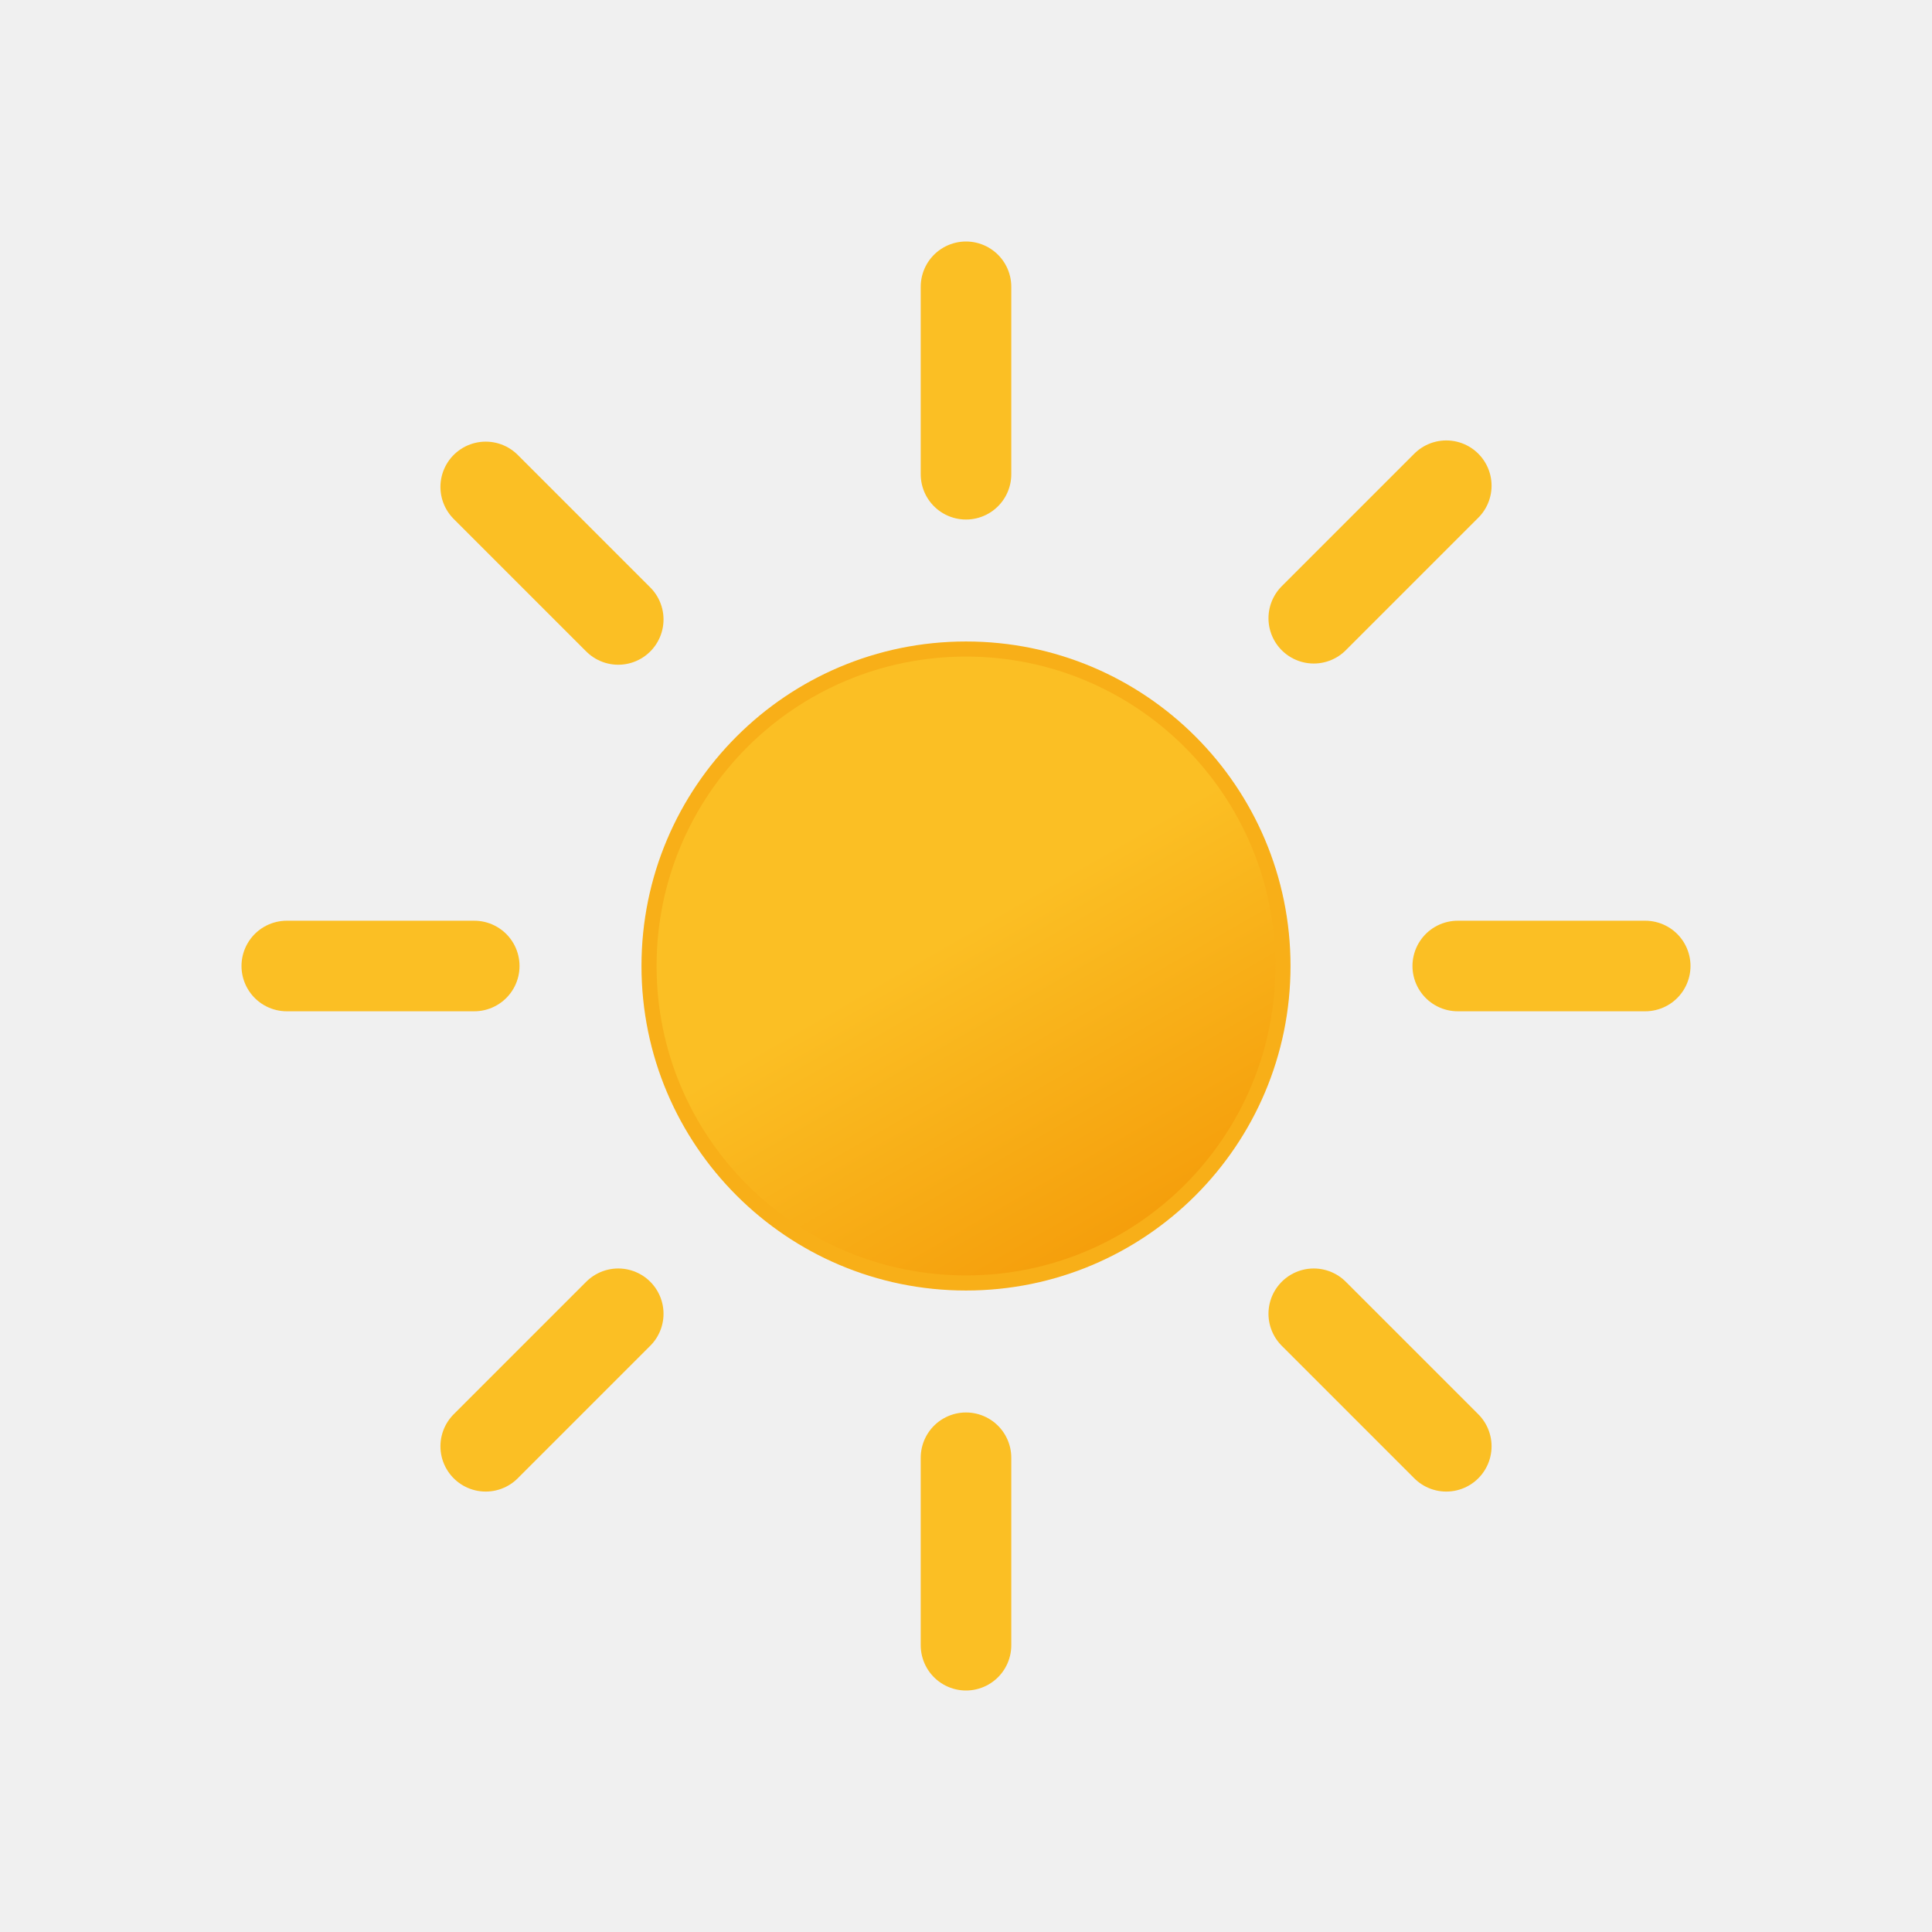
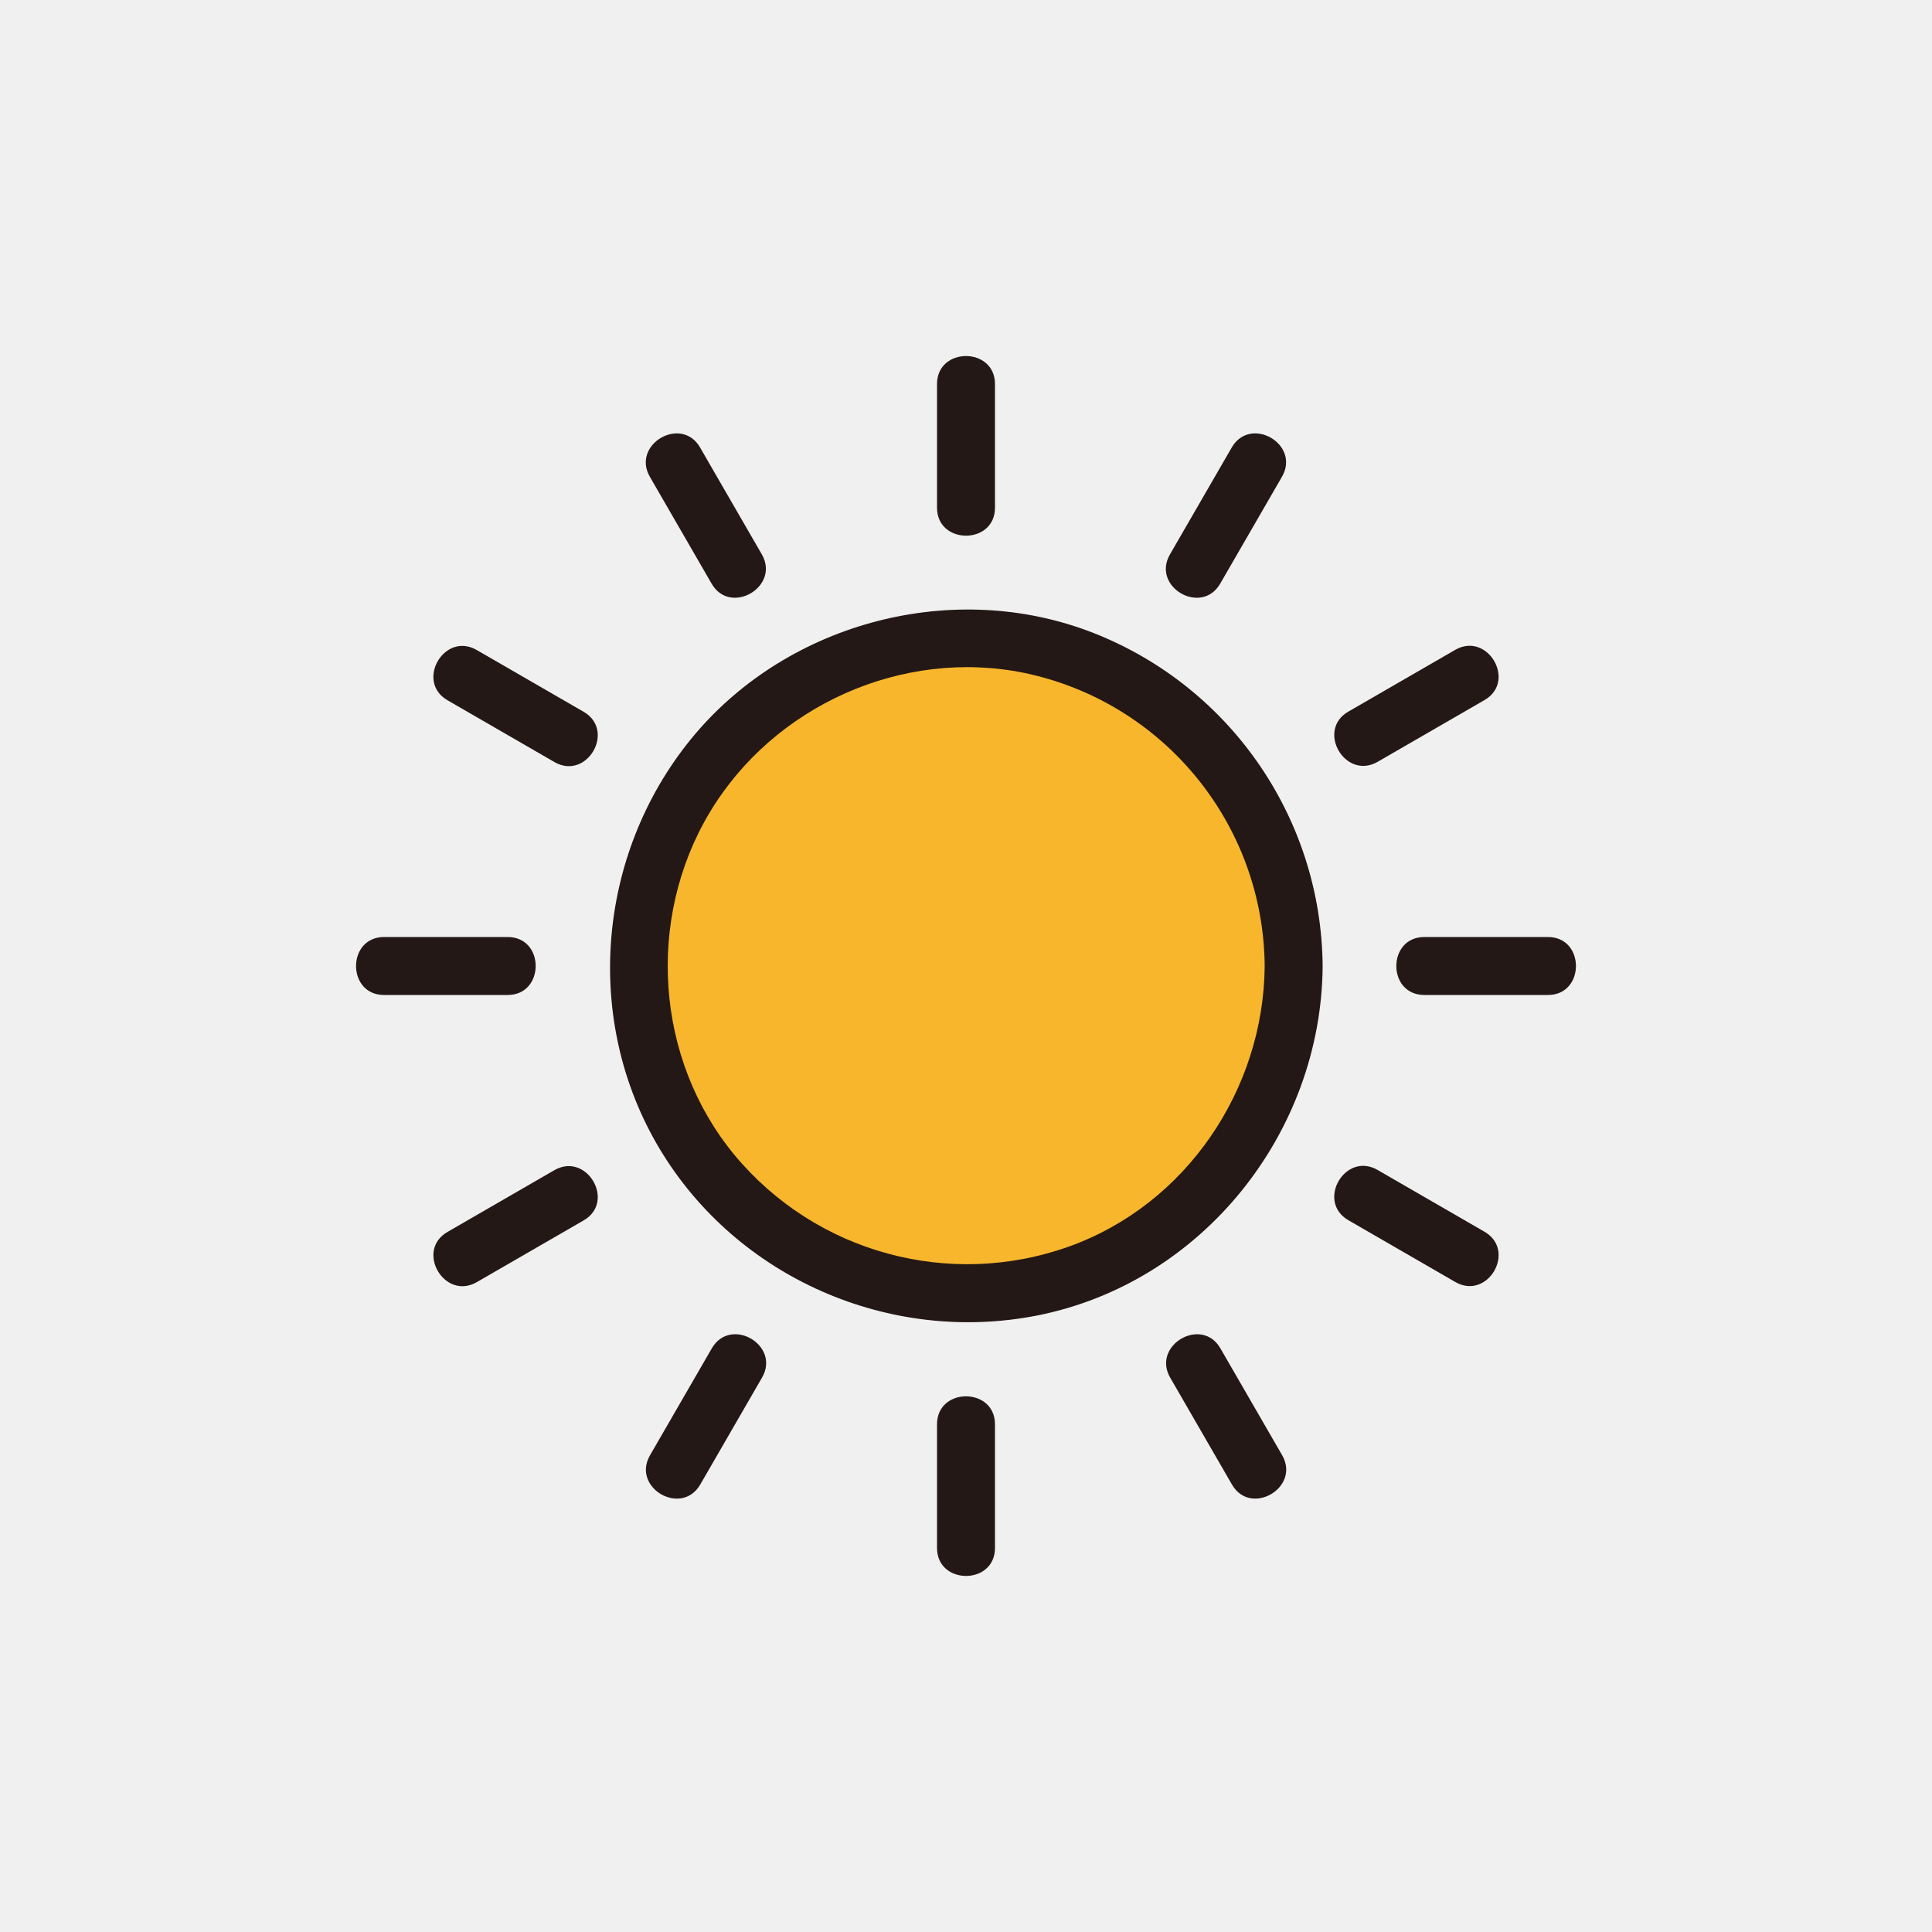
- <svg xmlns="http://www.w3.org/2000/svg" viewBox="0 0 64 64">
+ <svg xmlns="http://www.w3.org/2000/svg" viewBox="0 0 500 500">
  <defs>
-     <linearGradient id="a" x1="26.75" x2="37.25" y1="22.91" y2="41.09" gradientUnits="userSpaceOnUse">
-       <stop offset="0" stop-color="#fbbf24" />
-       <stop offset=".45" stop-color="#fbbf24" />
-       <stop offset="1" stop-color="#f59e0b" />
-     </linearGradient>
+     <style>.cls-1{fill:#f8b62d;}.cls-2{fill:#231815;}.cls-3{font-size:161.72px;fill:#fff;stroke:#231815;stroke-miterlimit:10;font-family:DINAlternate-Bold, DIN Alternate;font-weight:700;}.cls-4{letter-spacing:-0.02em;}.cls-5{letter-spacing:-0.07em;}</style>
  </defs>
-   <circle cx="32" cy="32" r="10.5" fill="url(#a)" stroke="#f8af18" stroke-miterlimit="10" stroke-width=".5" />
-   <path fill="none" stroke="#fbbf24" stroke-linecap="round" stroke-miterlimit="10" stroke-width="3" d="M32 15.71V9.5m0 45v-6.21m11.52-27.81l4.39-4.39M16.09 47.91l4.39-4.39m0-23l-4.39-4.39m31.82 31.78l-4.39-4.39M15.71 32H9.5m45 0h-6.21">
-     <animateTransform attributeName="transform" dur="45s" repeatCount="indefinite" type="rotate" values="0 32 32; 360 32 32" />
-   </path>
+   <g data-name="图层 1" id="图层_1">
+     <circle class="cls-1" cx="250" cy="250" r="84.8" />
+     <path class="cls-2" d="M327.3,250c-.26,31.93-20.27,61.69-50.61,72.59a78.28,78.28,0,0,1-86.62-23.7c-20.52-24.83-22.88-61.14-6.38-88.66s49.76-42.55,81.4-36.08A78.17,78.17,0,0,1,327.3,250c.08,9.65,15.08,9.67,15,0a93.46,93.46,0,0,0-61-86.83c-36.08-13.29-78.52-1.52-102.67,28.34s-27.79,72.65-7.9,105.83c20,33.39,59.57,50.62,97.68,43.11C311.16,332,342,293.16,342.3,250,342.38,240.35,327.38,240.34,327.3,250Z" />
+     <path class="cls-2" d="M257.5,131.39v-32c0-9.65-15-9.67-15,0v32c0,9.65,15,9.67,15,0Z" />
+     <line class="cls-2" x1="190.69" x2="174.71" y1="147.28" y2="119.59" />
+     <path class="cls-2" d="M197.17,143.49l-16-27.69c-4.83-8.36-17.79-.81-13,7.57l16,27.69c4.83,8.36,17.79.81,13-7.57Z" />
+     <line class="cls-2" x1="147.28" x2="119.59" y1="190.69" y2="174.71" />
+     <path class="cls-2" d="M151.06,184.22l-27.69-16c-8.38-4.84-15.94,8.12-7.57,13l27.69,16c8.38,4.84,15.94-8.12,7.57-13Z" />
+     <line class="cls-2" x1="131.39" x2="99.42" y1="250" y2="250" />
+     <path class="cls-2" d="M131.39,242.5h-32c-9.65,0-9.67,15,0,15h32c9.65,0,9.67-15,0-15Z" />
+     <line class="cls-2" x1="147.28" x2="119.59" y1="309.31" y2="325.29" />
+     <path class="cls-2" d="M143.49,302.83l-27.69,16c-8.36,4.83-.81,17.79,7.57,13l27.69-16c8.36-4.83.81-17.79-7.57-13Z" />
+     <line class="cls-2" x1="190.69" x2="174.71" y1="352.72" y2="380.41" />
+     <path class="cls-2" d="M184.22,348.94l-16,27.69c-4.84,8.38,8.12,15.94,13,7.57l16-27.69c4.84-8.38-8.12-15.94-13-7.57Z" />
+     <line class="cls-2" x1="250" x2="250" y1="368.61" y2="400.58" />
+     <path class="cls-2" d="M242.5,368.61v32c0,9.65,15,9.67,15,0v-32c0-9.65-15-9.67-15,0Z" />
+     <line class="cls-2" x1="309.31" x2="325.29" y1="352.72" y2="380.41" />
+     <path class="cls-2" d="M302.83,356.51l16,27.69c4.83,8.36,17.79.81,13-7.57l-16-27.69c-4.83-8.36-17.79-.81-13,7.57Z" />
+     <line class="cls-2" x1="352.72" x2="380.41" y1="309.31" y2="325.29" />
+     <path class="cls-2" d="M348.94,315.78l27.69,16c8.38,4.84,15.94-8.12,7.57-13l-27.69-16c-8.38-4.84-15.94,8.12-7.57,13Z" />
+     <line class="cls-2" x1="368.61" x2="400.58" y1="250" y2="250" />
+     <path class="cls-2" d="M368.61,257.5h32c9.65,0,9.67-15,0-15h-32c-9.65,0-9.67,15,0,15Z" />
+     <line class="cls-2" x1="352.72" x2="380.41" y1="190.69" y2="174.71" />
+     <path class="cls-2" d="M356.51,197.17l27.69-16c8.36-4.83.81-17.79-7.57-13l-27.69,16c-8.36,4.83-.81,17.79,7.57,13Z" />
+     <line class="cls-2" x1="309.31" x2="325.29" y1="147.28" y2="119.59" />
+     <path class="cls-2" d="M315.78,151.06l16-27.69c4.84-8.38-8.12-15.94-13-7.57l-16,27.69c-4.84,8.38,8.12,15.94,13,7.57Z" />
+     <text class="cls-3" transform="translate(-3.4 -30.77)">
+       <tspan class="cls-4" />
+       <tspan class="cls-5" x="98.94" y="0" />
+       <tspan x="185.56" y="0" />
+     </text>
+   </g>
</svg>
